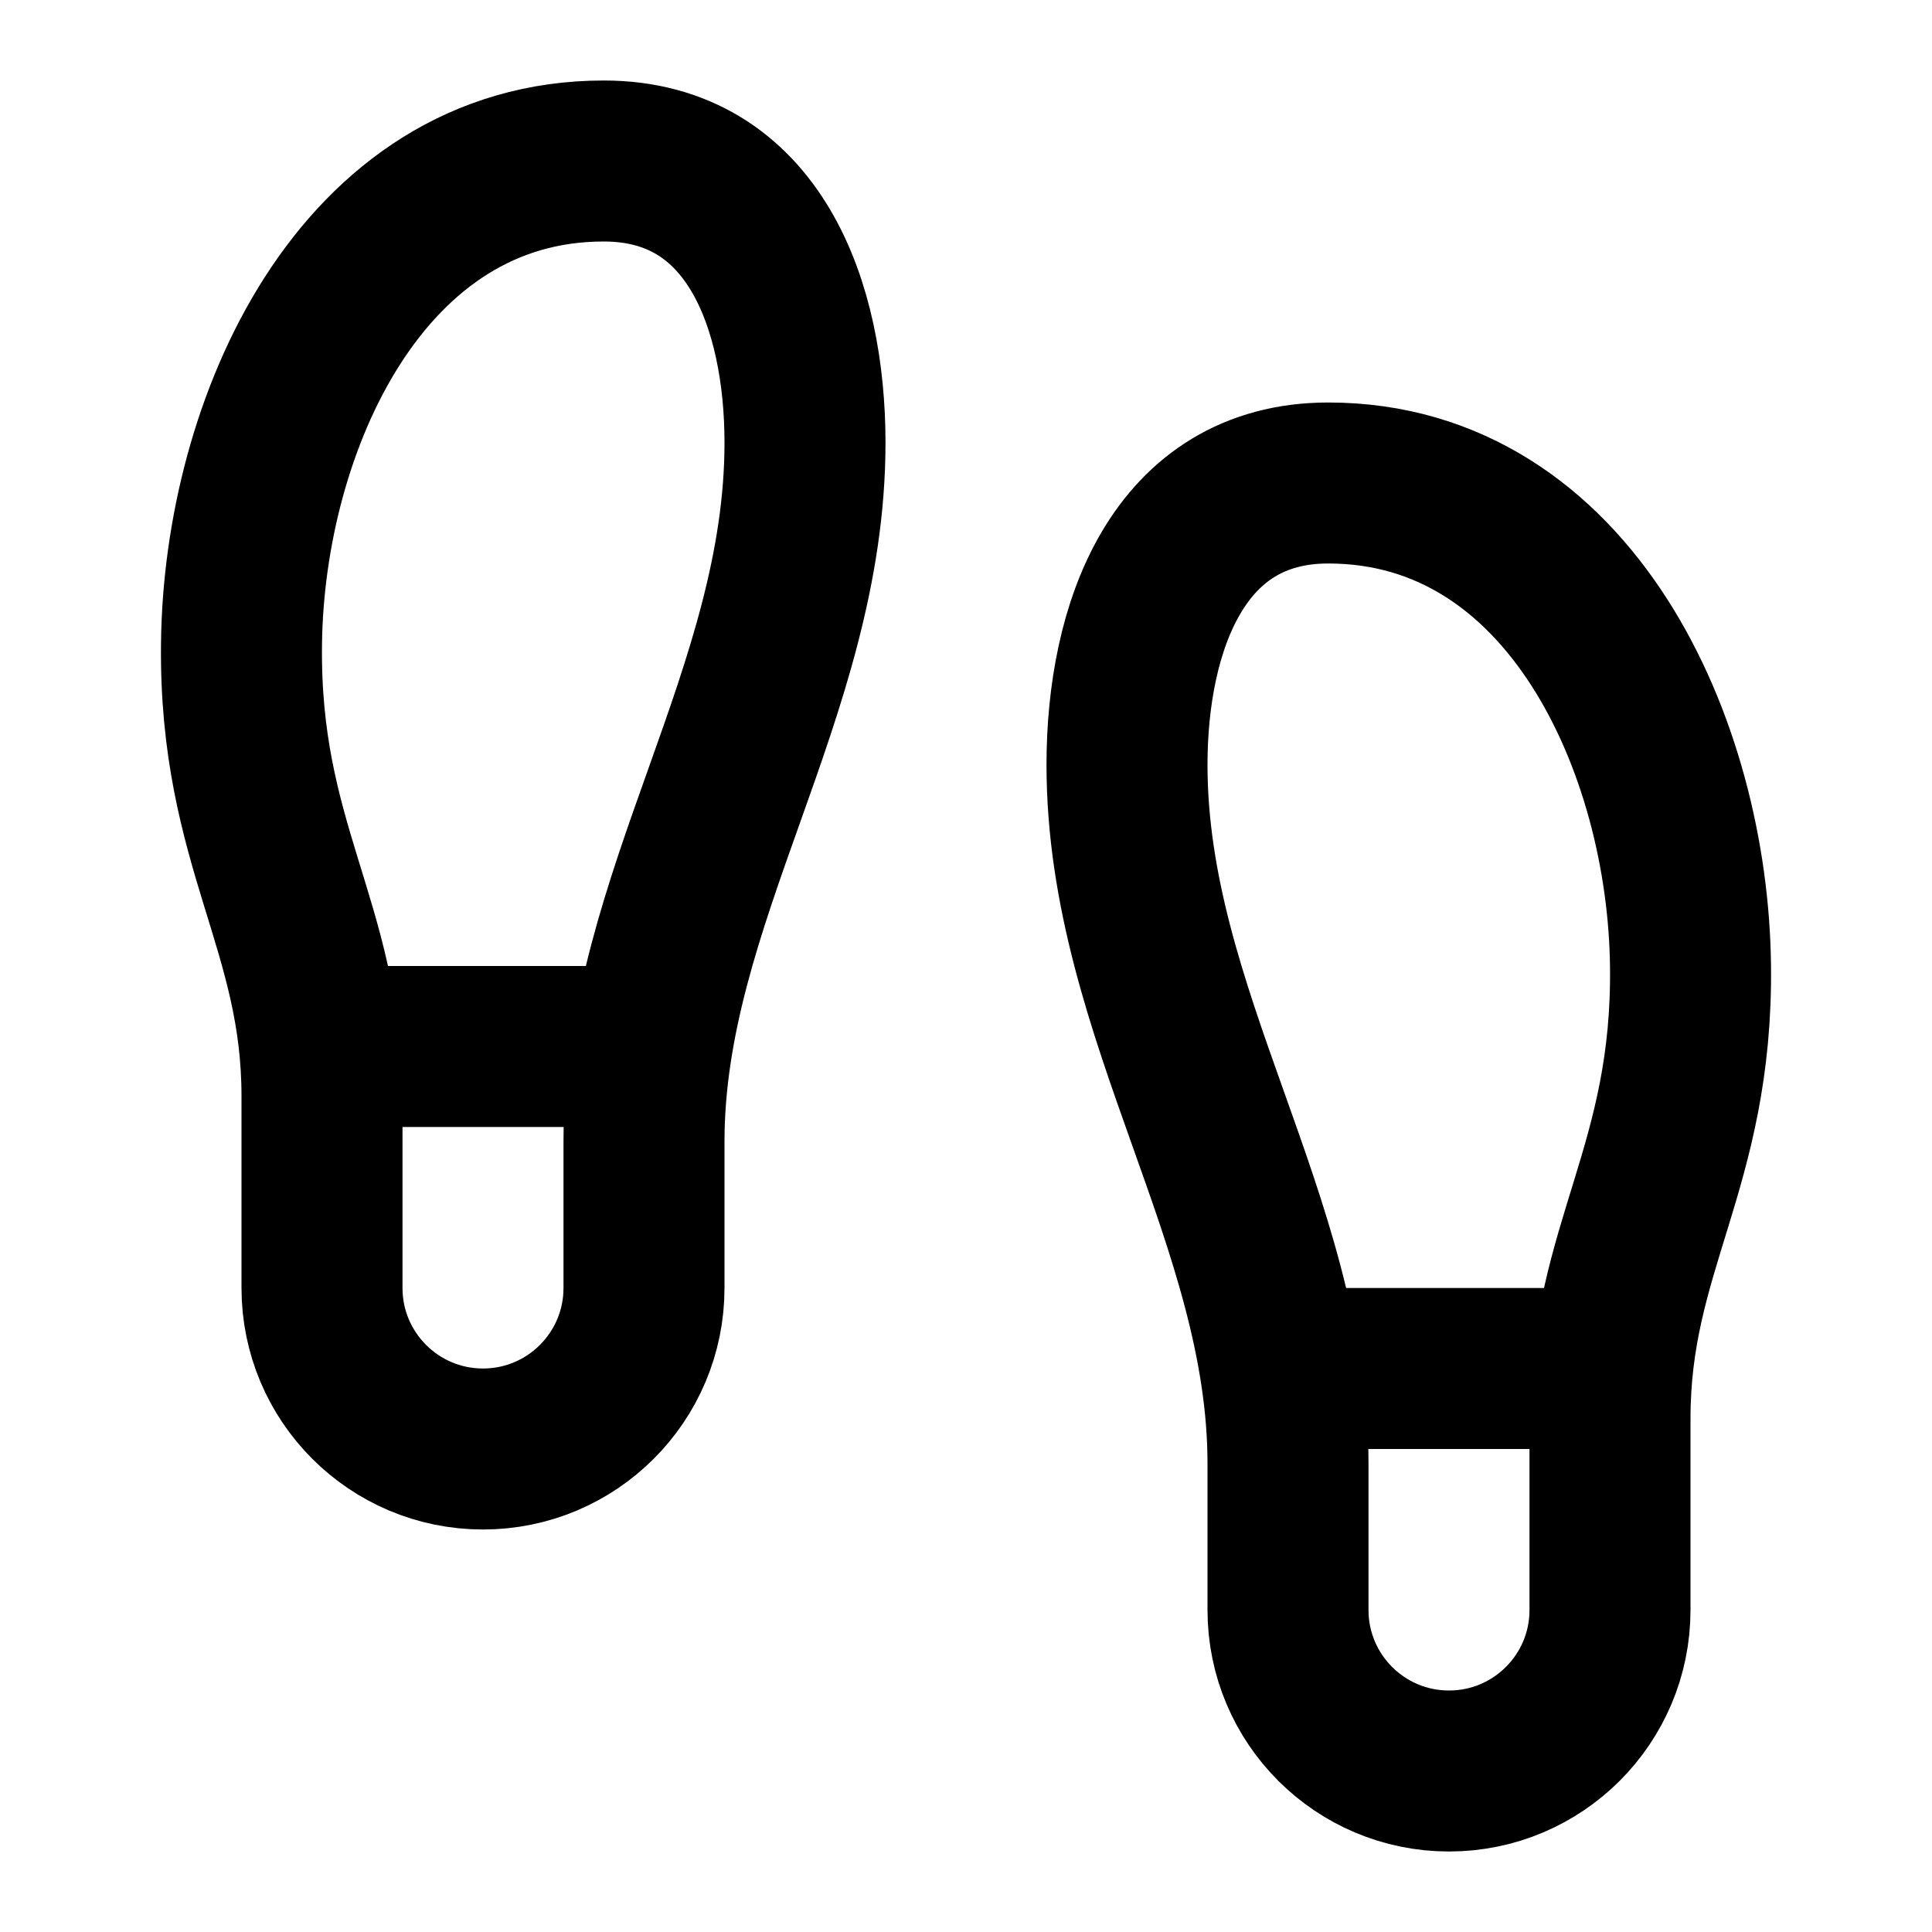
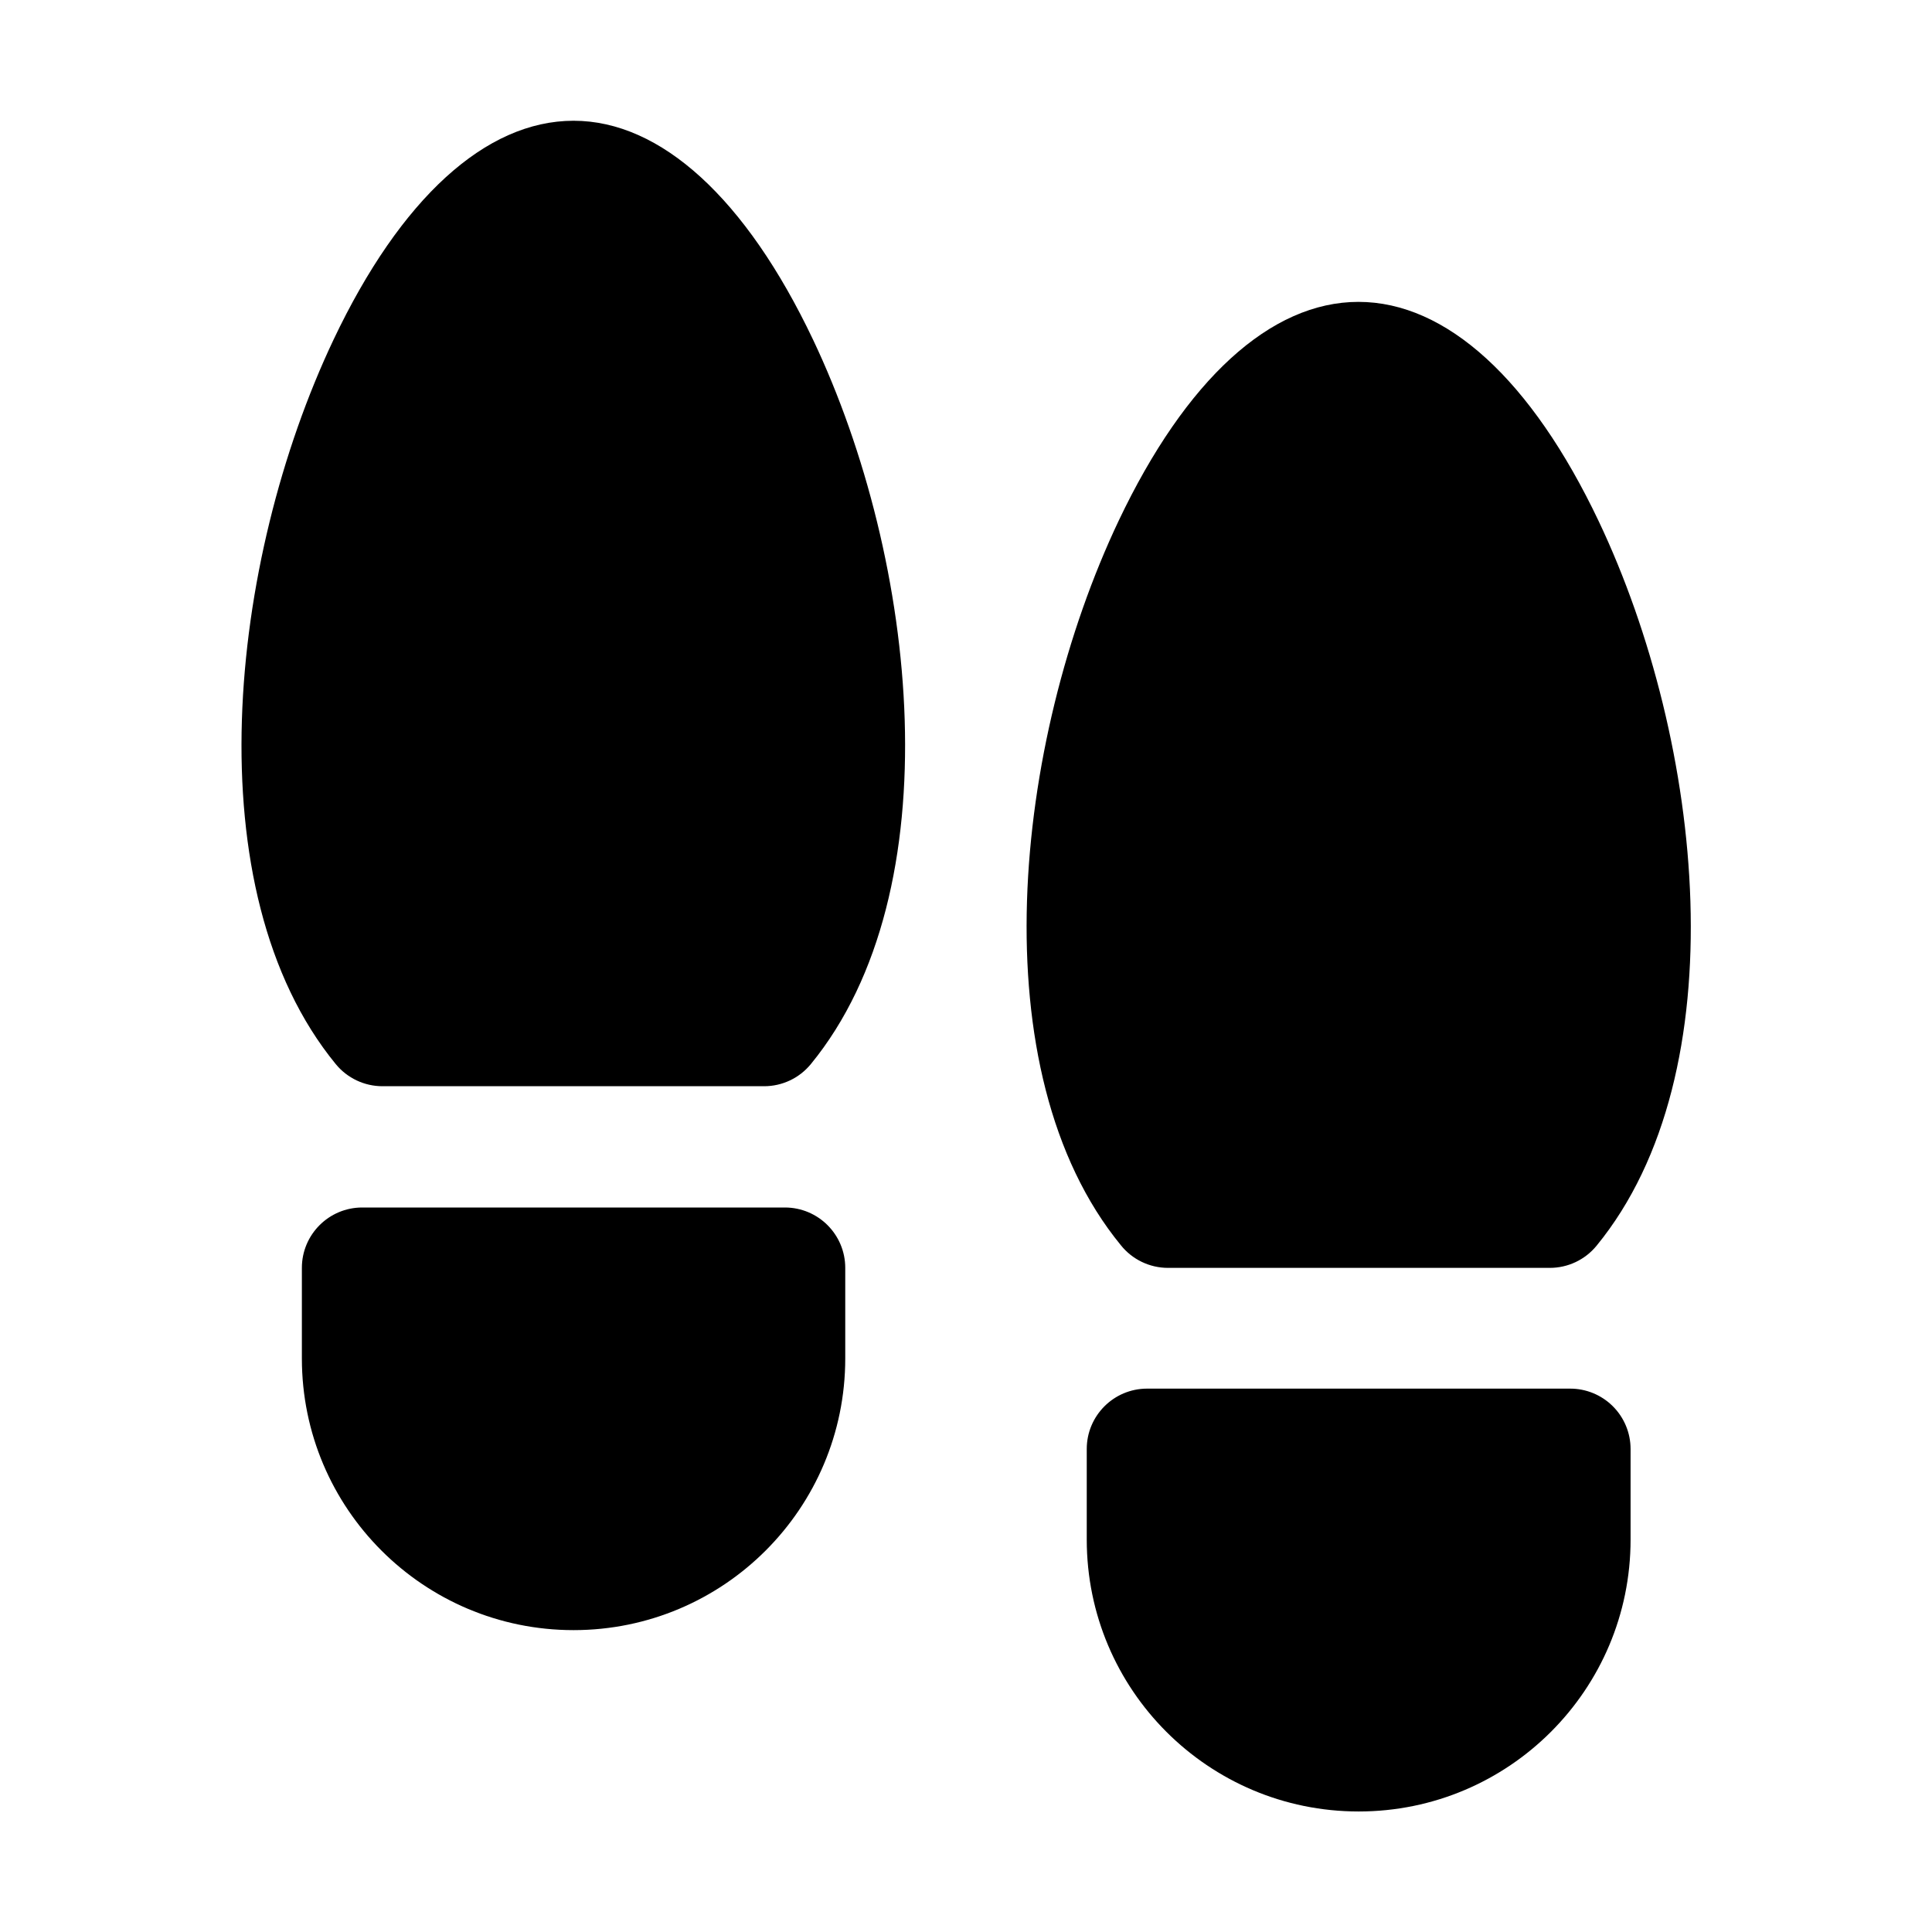
- <svg width="1em" height="1em" viewBox="0 0 24 24" fill="none" stroke="currentColor" stroke-width="2" stroke-linecap="round" stroke-linejoin="round">
-   <path d="M4 16v-2.38C4 11.5 2.97 10.5 3 8c.03-2.72 1.49-6 4.5-6C9.37 2 10 3.8 10 5.5c0 3.11-2 5.66-2 8.68V16a2 2 0 1 1-4 0Z" />
-   <path d="M20 20v-2.38c0-2.12 1.03-3.12 1-5.62-.03-2.72-1.49-6-4.5-6C14.63 6 14 7.8 14 9.5c0 3.11 2 5.66 2 8.68V20a2 2 0 1 0 4 0Z" />
-   <path d="M16 17h4" />
-   <path d="M4 13h4" />
+ <svg xmlns="http://www.w3.org/2000/svg" width="1em" height="1em" viewBox="0 0 256 256" fill="currentColor">
+   <path fill="currentColor" d="M216.06 192v12a36 36 0 0 1-72.06 0v-12a8 8 0 0 1 8-8h56a8 8 0 0 1 8.06 8M104 160H48a8 8 0 0 0-8 8v12a36 36 0 0 0 72 0v-12a8 8 0 0 0-8-8M76 16c-11.64 0-22.93 10.31-31.8 29c-13.93 29.38-18.56 73 .29 96a8 8 0 0 0 6.2 2.93h50.55a8 8 0 0 0 6.2-2.93c18.85-23 14.22-66.65.29-96C98.85 26.31 87.57 16 76 16m78.8 152h50.55a8 8 0 0 0 6.2-2.93c18.85-23 14.22-66.65.29-96C202.93 50.31 191.64 40 180 40s-22.89 10.31-31.77 29c-13.93 29.38-18.56 73 .29 96a8 8 0 0 0 6.24 3Z" />
</svg>
